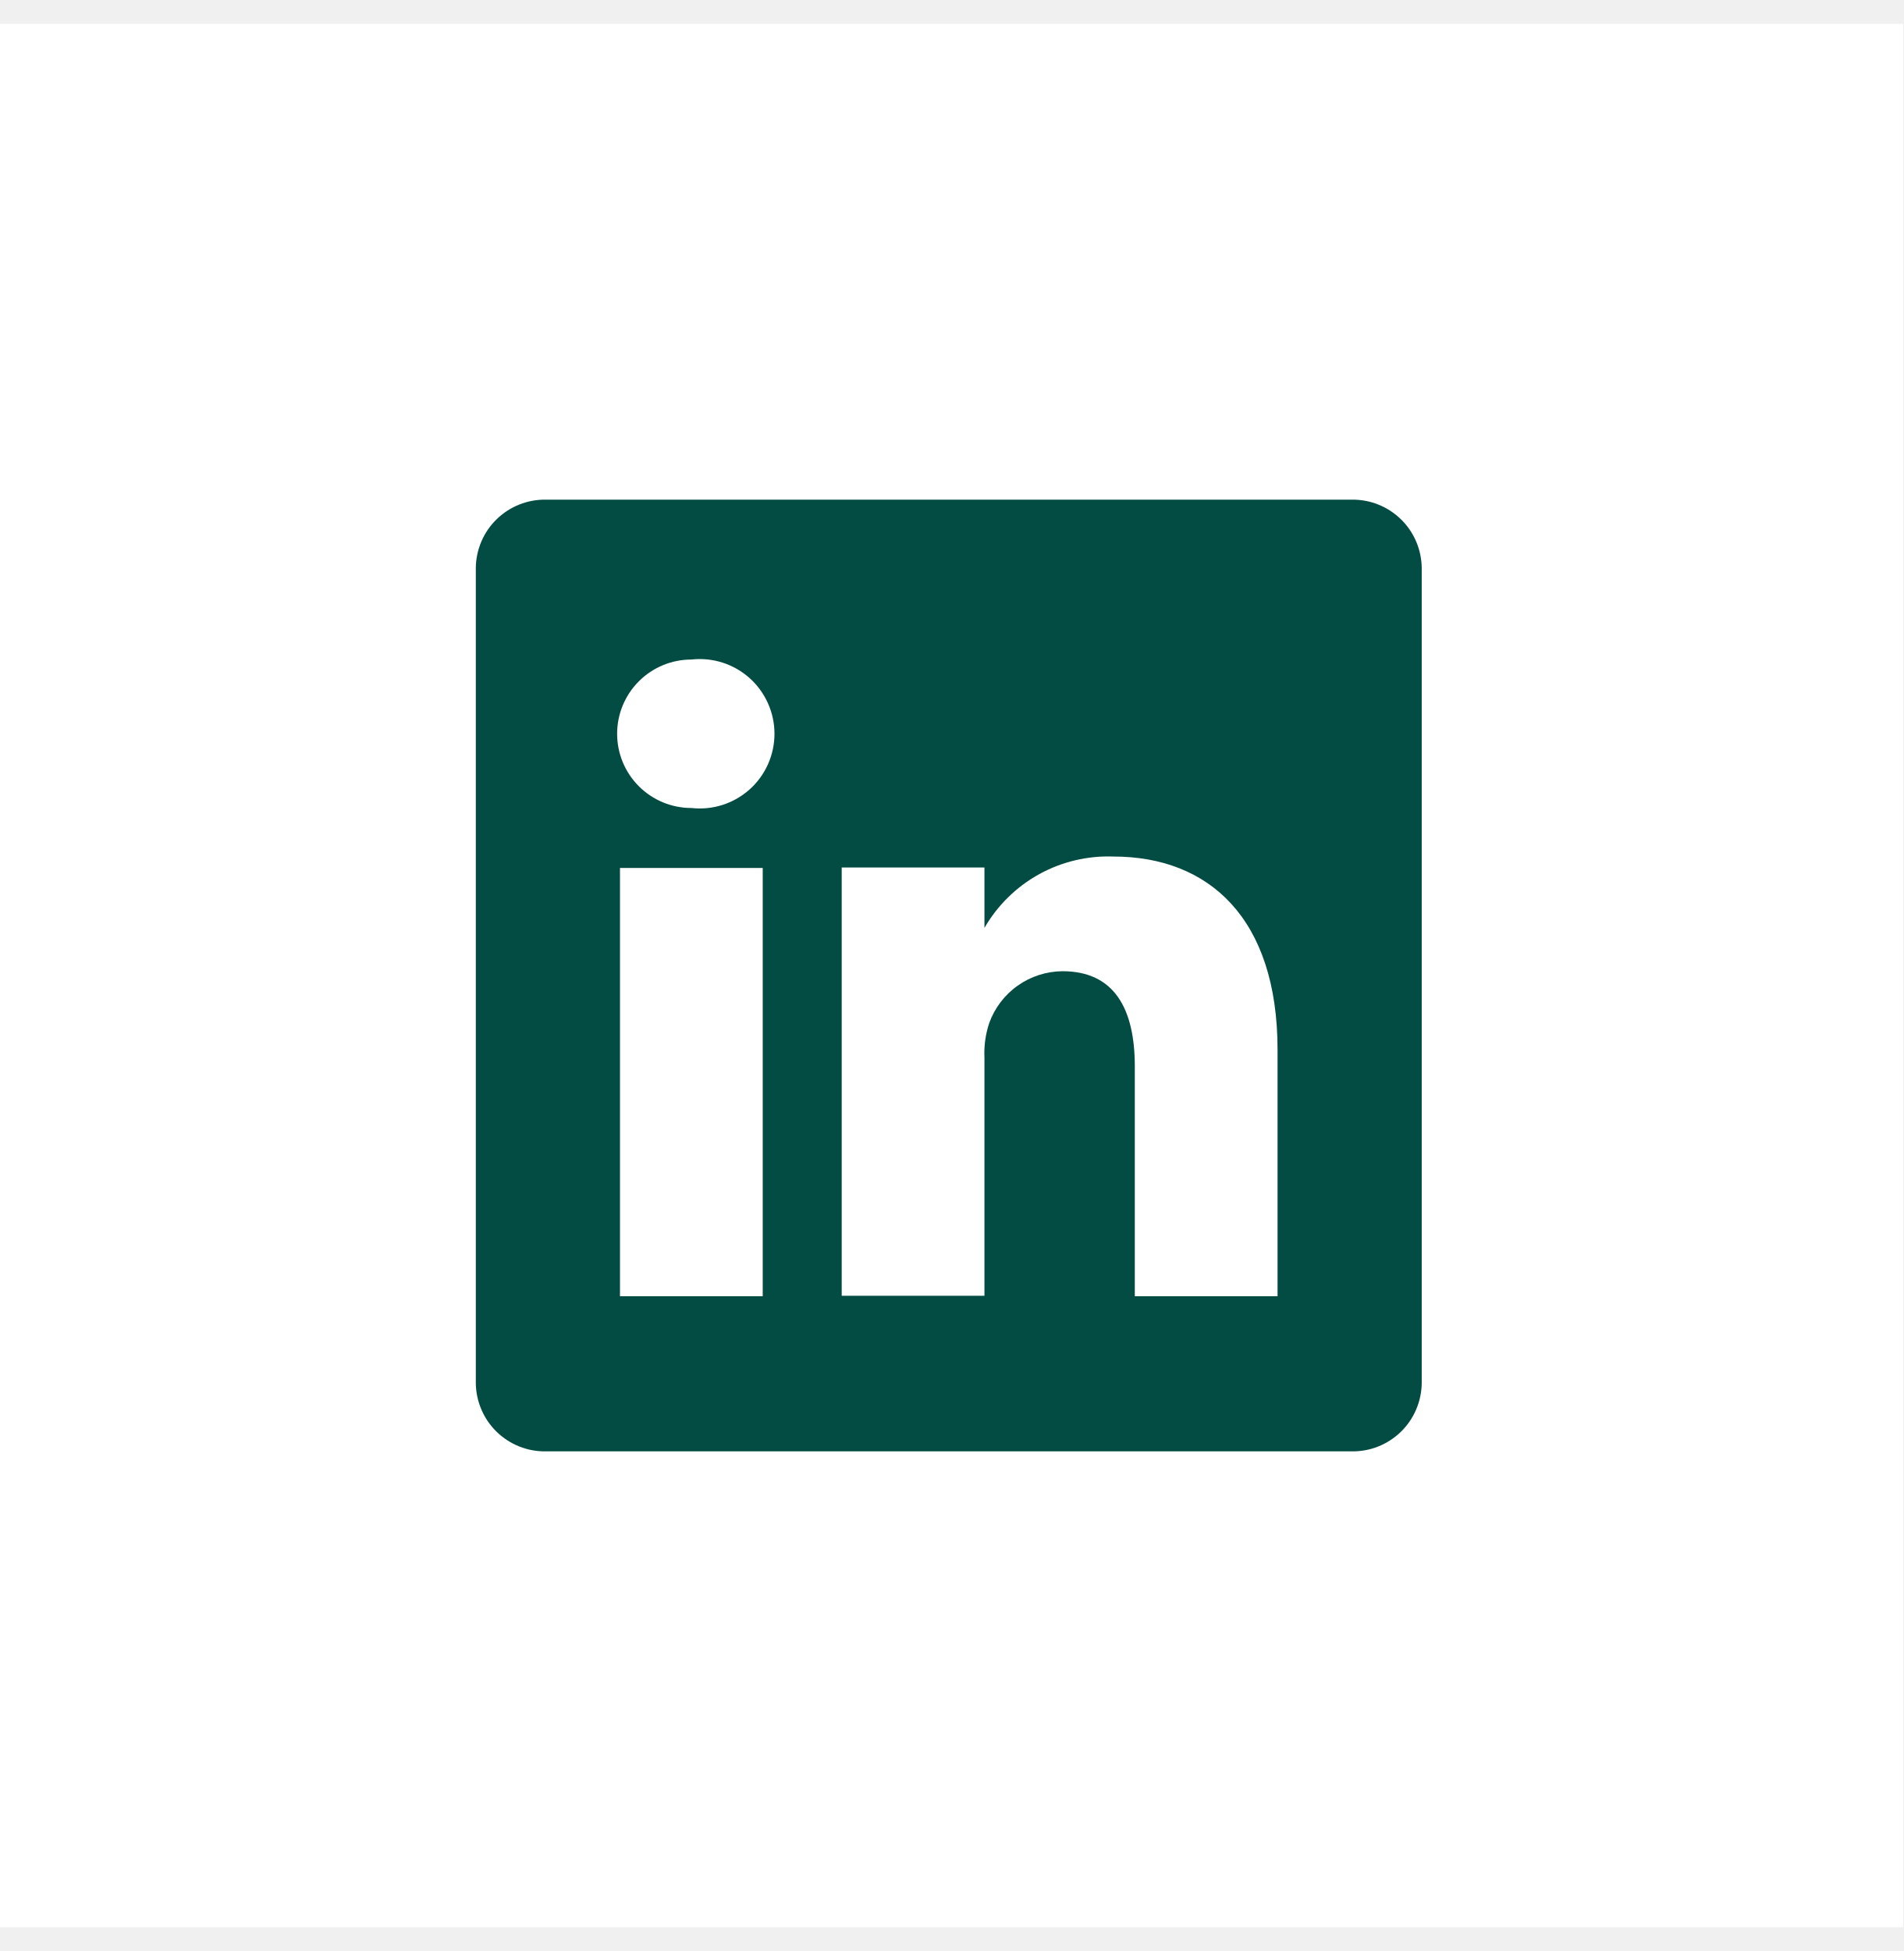
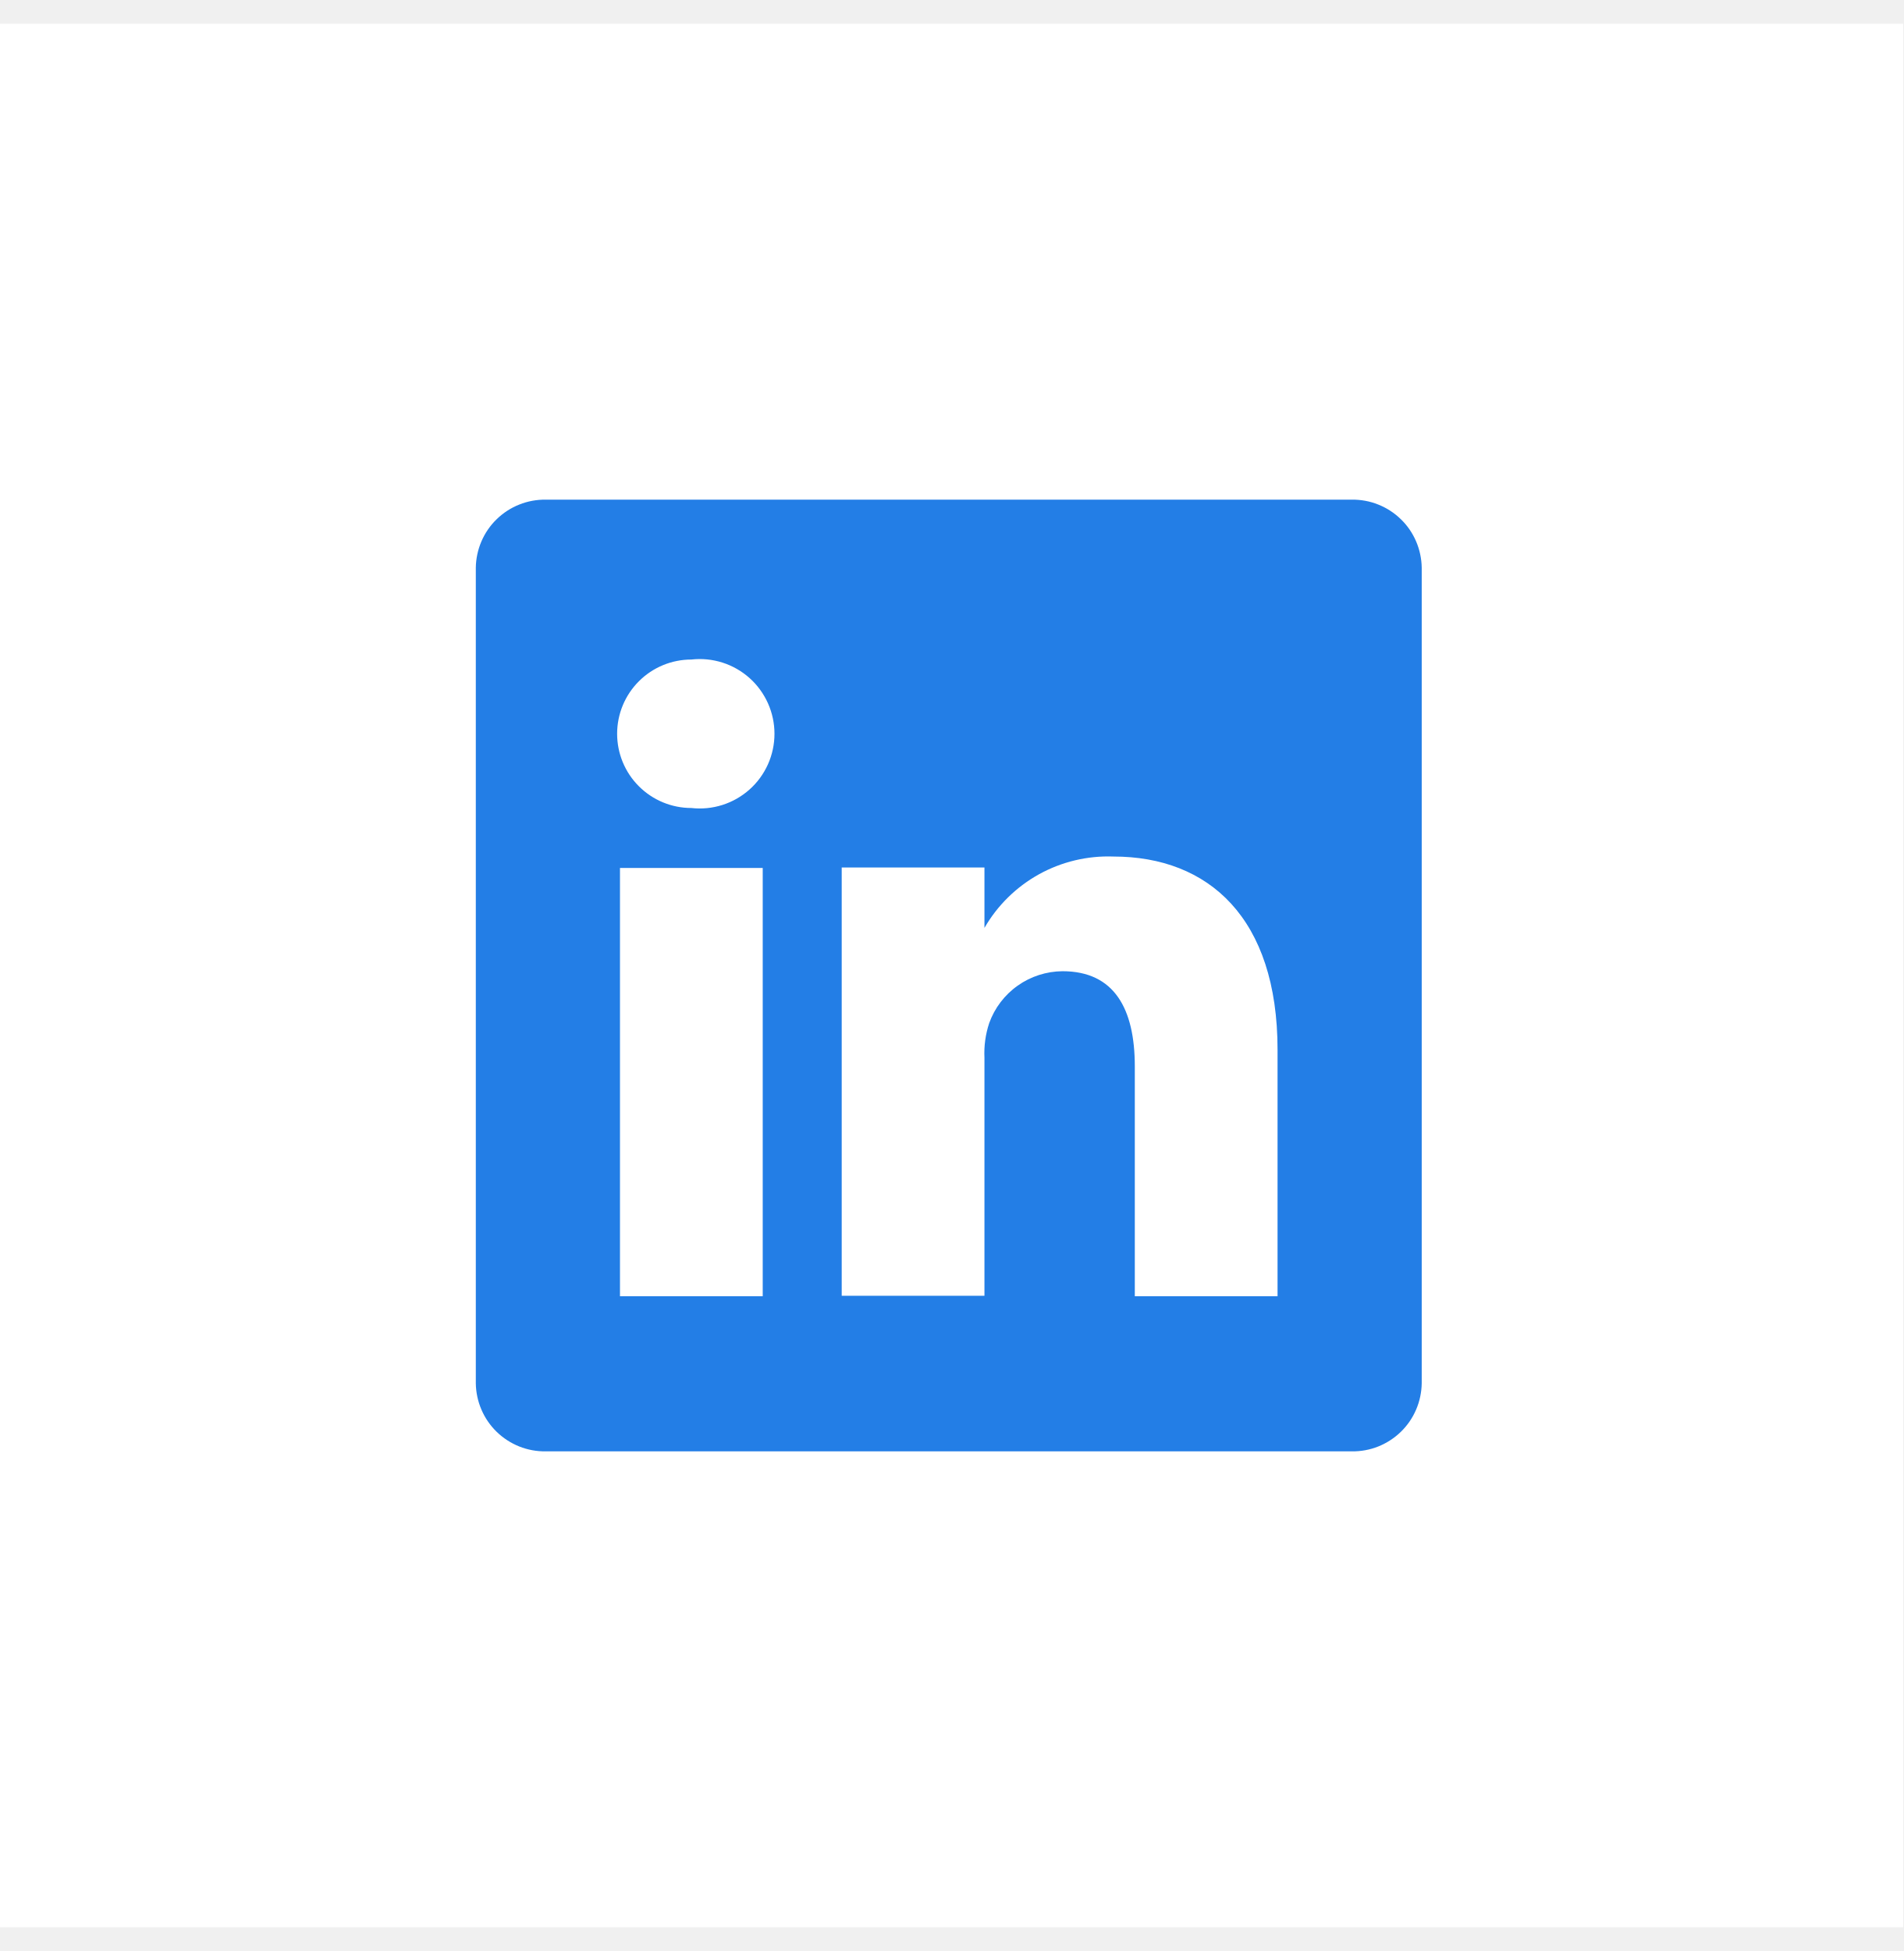
<svg xmlns="http://www.w3.org/2000/svg" width="40" height="41" viewBox="0 0 40 41" fill="none">
  <rect y="0.5" width="40" height="40" fill="white" />
-   <path d="M28.41 10.5H11.47C11.28 10.498 11.091 10.532 10.914 10.603C10.737 10.673 10.575 10.778 10.439 10.911C10.302 11.043 10.193 11.202 10.118 11.377C10.043 11.552 10.003 11.74 10 11.93V29.07C10.003 29.261 10.043 29.449 10.118 29.623C10.193 29.799 10.302 29.957 10.439 30.09C10.575 30.222 10.737 30.327 10.914 30.398C11.091 30.468 11.28 30.503 11.47 30.5H28.41C28.6 30.503 28.79 30.468 28.966 30.398C29.143 30.327 29.305 30.222 29.441 30.09C29.578 29.957 29.687 29.799 29.762 29.623C29.837 29.449 29.877 29.261 29.88 29.07V11.93C29.877 11.74 29.837 11.552 29.762 11.377C29.687 11.202 29.578 11.043 29.441 10.911C29.305 10.778 29.143 10.673 28.966 10.603C28.79 10.532 28.6 10.498 28.41 10.5ZM16.03 27.24H13.03V18.24H16.03V27.24ZM14.53 16.98C14.116 16.98 13.72 16.816 13.427 16.523C13.134 16.231 12.97 15.834 12.97 15.42C12.97 15.006 13.134 14.61 13.427 14.317C13.72 14.024 14.116 13.86 14.53 13.86C14.75 13.835 14.972 13.857 15.183 13.924C15.394 13.991 15.588 14.102 15.753 14.249C15.918 14.396 16.049 14.577 16.14 14.779C16.23 14.98 16.277 15.199 16.277 15.42C16.277 15.641 16.23 15.86 16.14 16.062C16.049 16.264 15.918 16.444 15.753 16.591C15.588 16.738 15.394 16.849 15.183 16.916C14.972 16.983 14.75 17.005 14.53 16.98ZM26.85 27.24H23.85V22.41C23.85 21.2 23.42 20.41 22.33 20.41C21.993 20.413 21.664 20.518 21.389 20.713C21.113 20.908 20.904 21.183 20.79 21.5C20.712 21.735 20.678 21.983 20.69 22.23V27.23H17.69V18.23H20.69V19.5C20.962 19.027 21.359 18.638 21.836 18.373C22.314 18.109 22.855 17.98 23.4 18C25.4 18 26.85 19.29 26.85 22.06V27.24Z" fill="#034C43" />
+   <path d="M28.41 10.5H11.47C11.28 10.498 11.091 10.532 10.914 10.603C10.737 10.673 10.575 10.778 10.439 10.911C10.302 11.043 10.193 11.202 10.118 11.377C10.043 11.552 10.003 11.74 10 11.93V29.07C10.003 29.261 10.043 29.449 10.118 29.623C10.193 29.799 10.302 29.957 10.439 30.09C10.575 30.222 10.737 30.327 10.914 30.398C11.091 30.468 11.28 30.503 11.47 30.5H28.41C28.6 30.503 28.79 30.468 28.966 30.398C29.143 30.327 29.305 30.222 29.441 30.09C29.578 29.957 29.687 29.799 29.762 29.623C29.837 29.449 29.877 29.261 29.88 29.07V11.93C29.877 11.74 29.837 11.552 29.762 11.377C29.687 11.202 29.578 11.043 29.441 10.911C29.305 10.778 29.143 10.673 28.966 10.603C28.79 10.532 28.6 10.498 28.41 10.5ZM16.03 27.24H13.03V18.24H16.03V27.24ZM14.53 16.98C14.116 16.98 13.72 16.816 13.427 16.523C13.134 16.231 12.97 15.834 12.97 15.42C12.97 15.006 13.134 14.61 13.427 14.317C13.72 14.024 14.116 13.86 14.53 13.86C14.75 13.835 14.972 13.857 15.183 13.924C15.394 13.991 15.588 14.102 15.753 14.249C15.918 14.396 16.049 14.577 16.14 14.779C16.23 14.98 16.277 15.199 16.277 15.42C16.277 15.641 16.23 15.86 16.14 16.062C16.049 16.264 15.918 16.444 15.753 16.591C15.588 16.738 15.394 16.849 15.183 16.916C14.972 16.983 14.75 17.005 14.53 16.98ZM26.85 27.24H23.85V22.41C23.85 21.2 23.42 20.41 22.33 20.41C21.993 20.413 21.664 20.518 21.389 20.713C21.113 20.908 20.904 21.183 20.79 21.5C20.712 21.735 20.678 21.983 20.69 22.23V27.23H17.69V18.23H20.69V19.5C20.962 19.027 21.359 18.638 21.836 18.373C22.314 18.109 22.855 17.98 23.4 18C25.4 18 26.85 19.29 26.85 22.06V27.24Z" fill="#237ee6" />
</svg>
